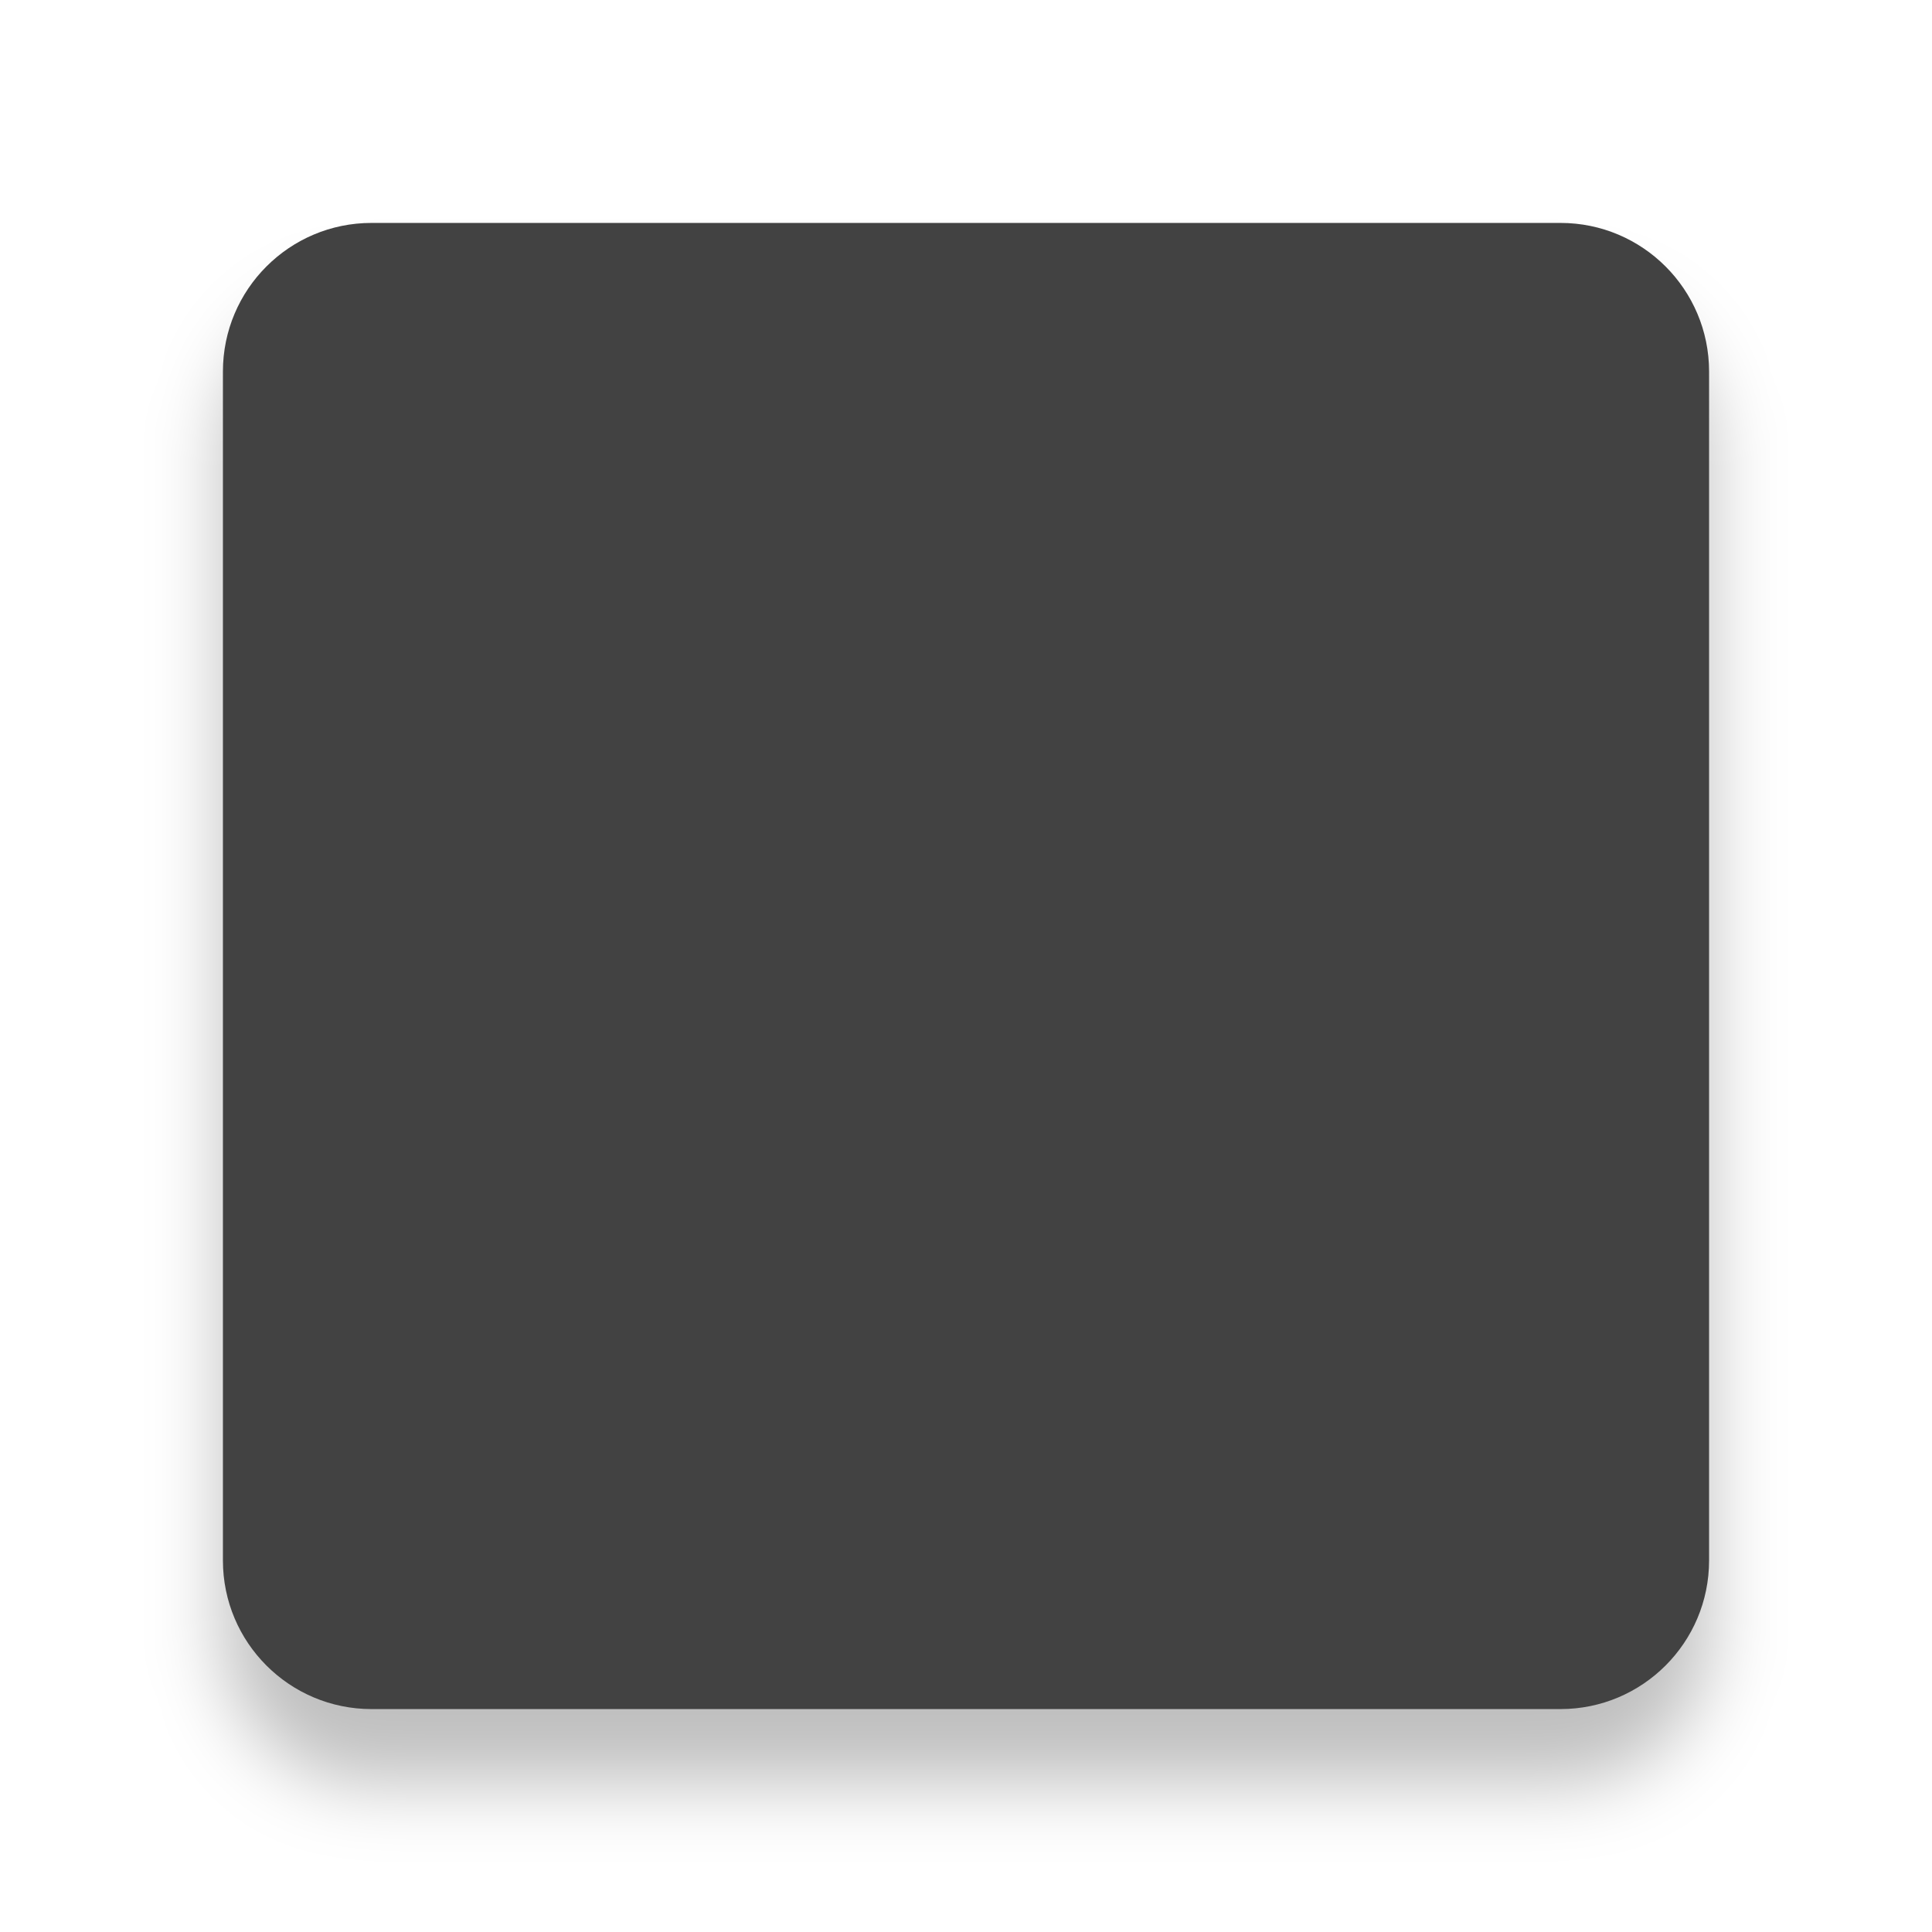
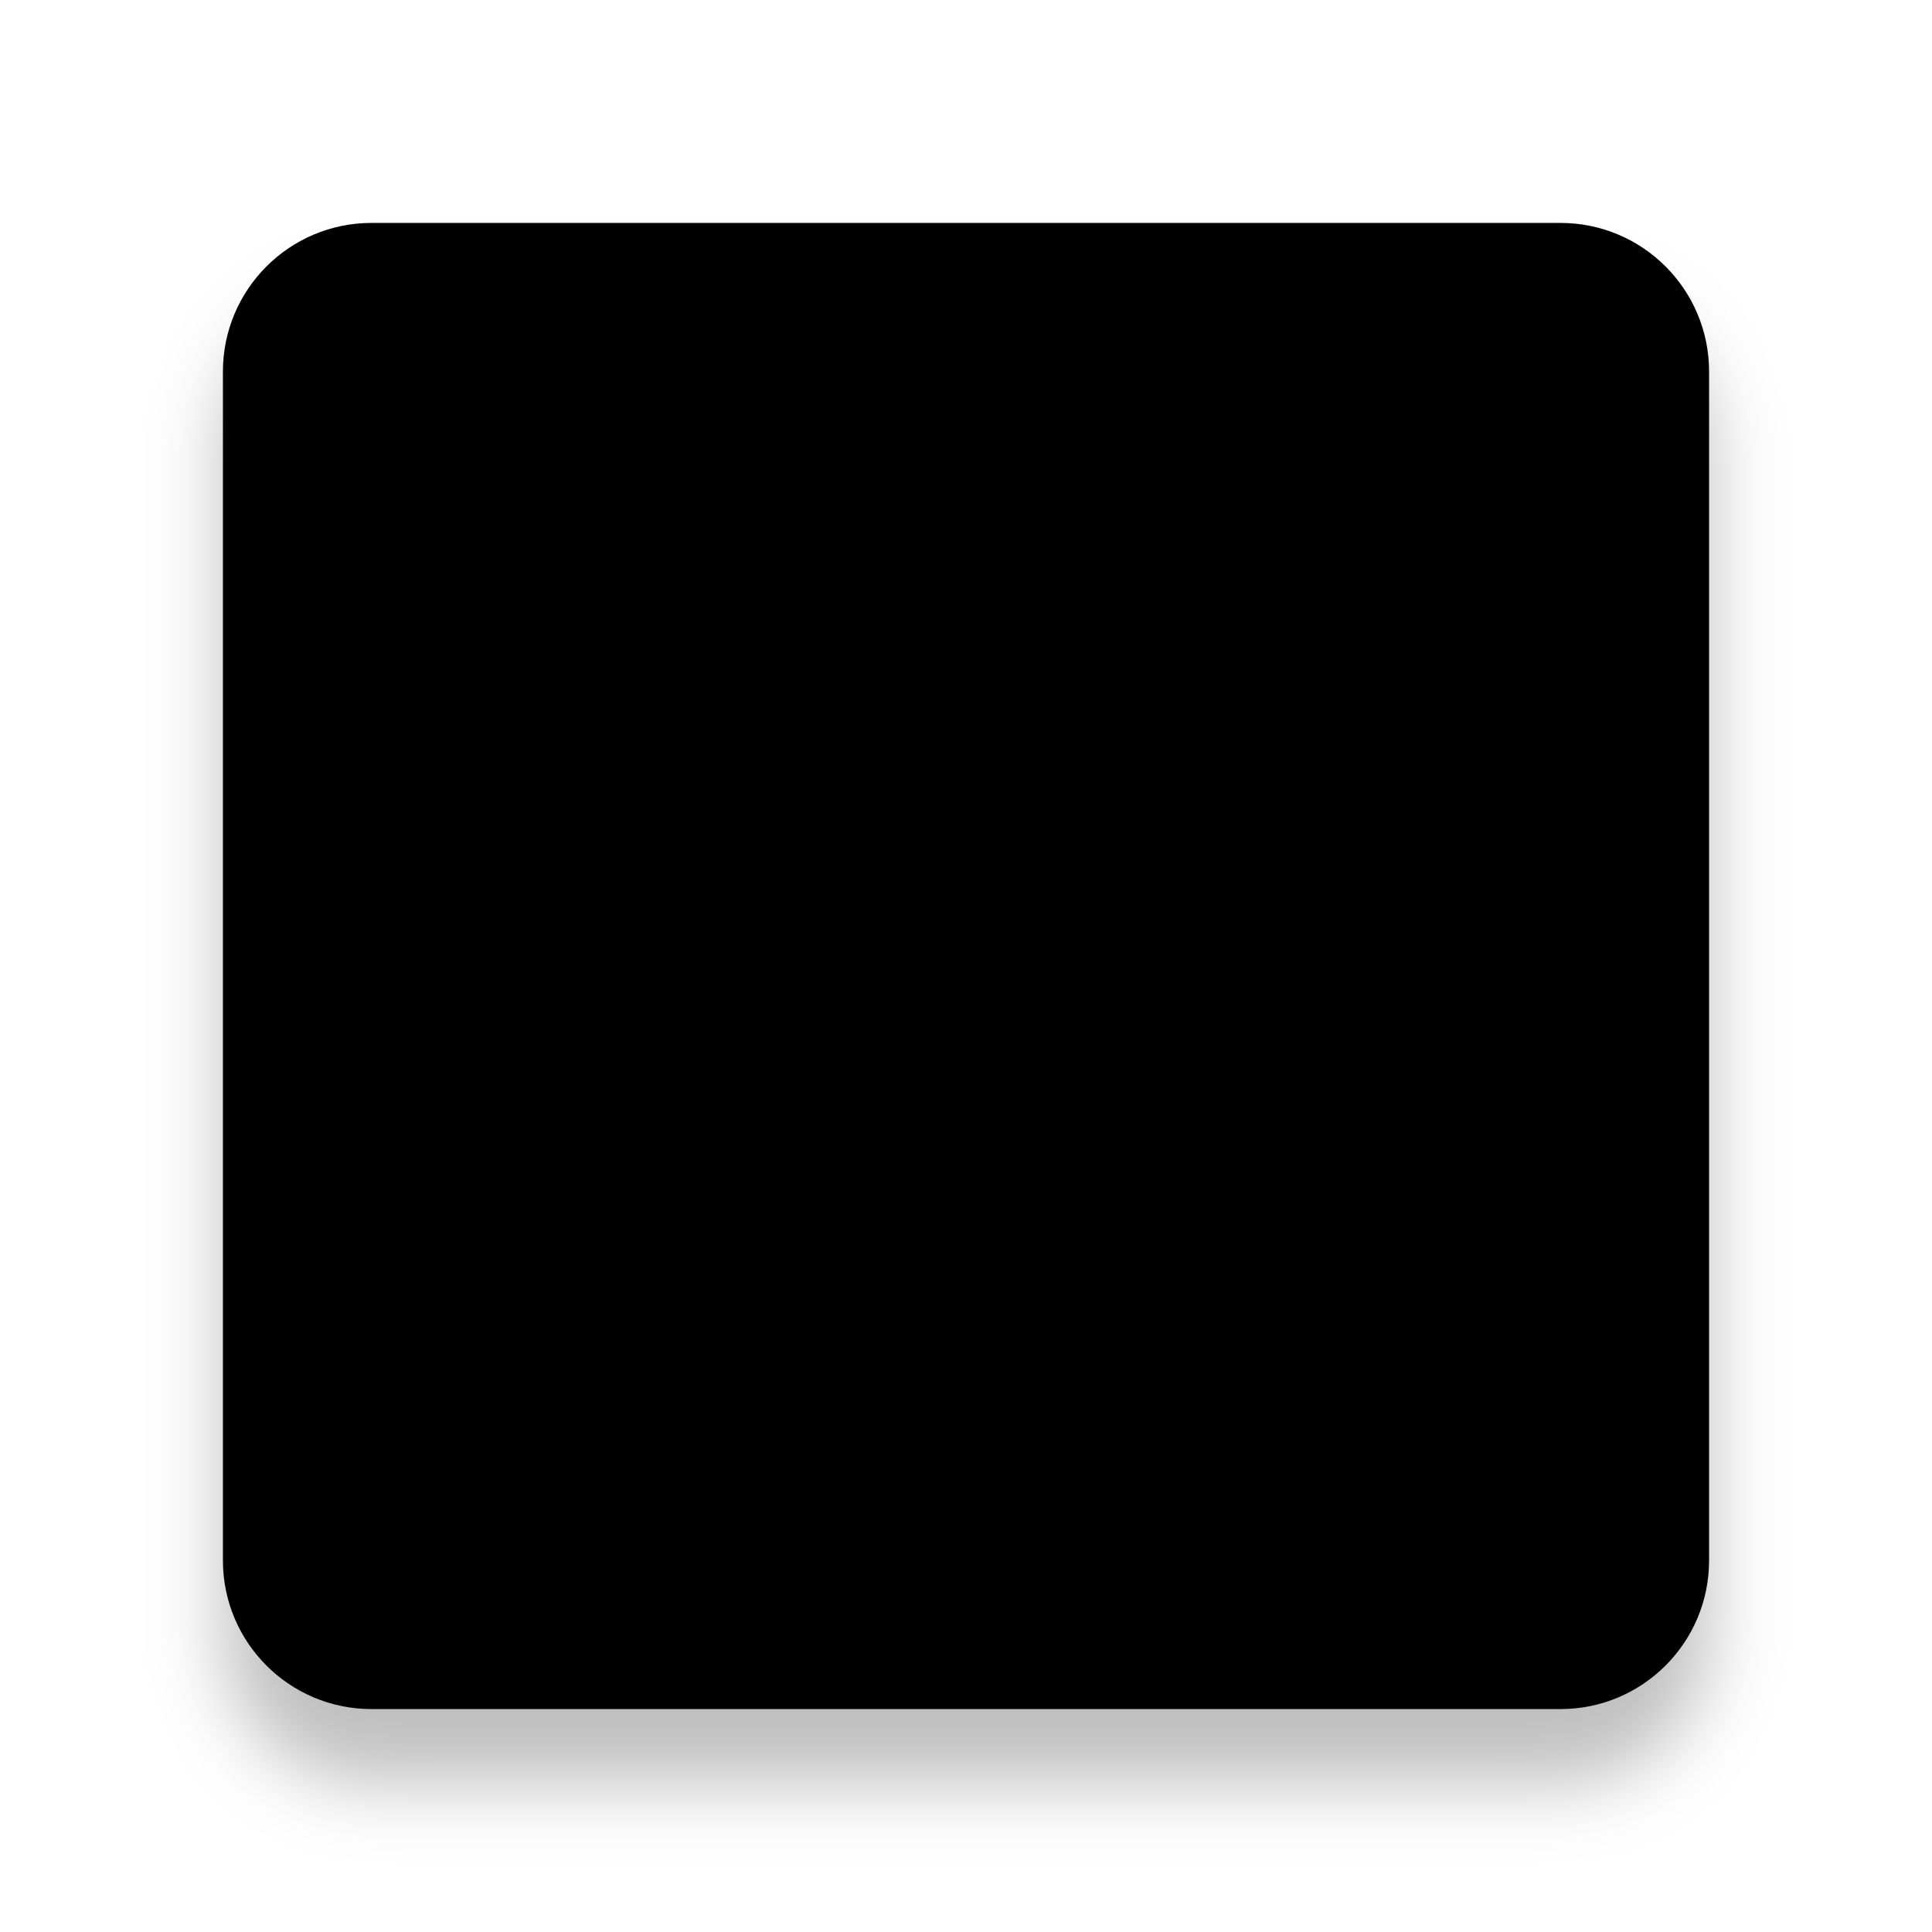
<svg xmlns="http://www.w3.org/2000/svg" width="26" height="26" id="svg2" version="1.1">
  <defs id="defs4">
    <filter x="-0.25" y="-0.25" width="1.5" height="1.5" id="filter3811" style="color-interpolation-filters:sRGB">
      <feFlood flood-opacity="0.25" flood-color="rgb(0,0,0)" result="flood" id="feFlood3813" />
      <feComposite in="flood" in2="SourceGraphic" operator="in" result="composite1" id="feComposite3815" />
      <feGaussianBlur stdDeviation="0.5" result="blur" id="feGaussianBlur3817" />
      <feOffset dx="0" dy="1" result="offset" id="feOffset3819" />
      <feComposite in="SourceGraphic" in2="offset" operator="over" result="composite2" id="feComposite3821" />
    </filter>
  </defs>
  <g id="layer" transform="translate(-9,-1)">
-     <path id="path3805" d="m 8,8 c 2,2 4,6 4,10 L 16,8 Z" style="display:none;fill:#424242;fill-opacity:1;fill-rule:nonzero;stroke:none;filter:url(#filter3811)" />
-     <rect style="fill:#424242;fill-opacity:1;fill-rule:nonzero;stroke:none;filter:url(#filter3811)" id="rect2987" width="20" height="20" x="12" y="4" ry="2" />
+     <path id="path3805" d="m 8,8 c 2,2 4,6 4,10 L 16,8 Z" style="display:none;fill:@color/bluemain;fill-opacity:1;fill-rule:nonzero;stroke:none;filter:url(#filter3811)" />
+     <rect style="fill:@color/bluemain;fill-opacity:1;fill-rule:nonzero;stroke:none;filter:url(#filter3811)" id="rect2987" width="20" height="20" x="12" y="4" ry="2" />
  </g>
</svg>
